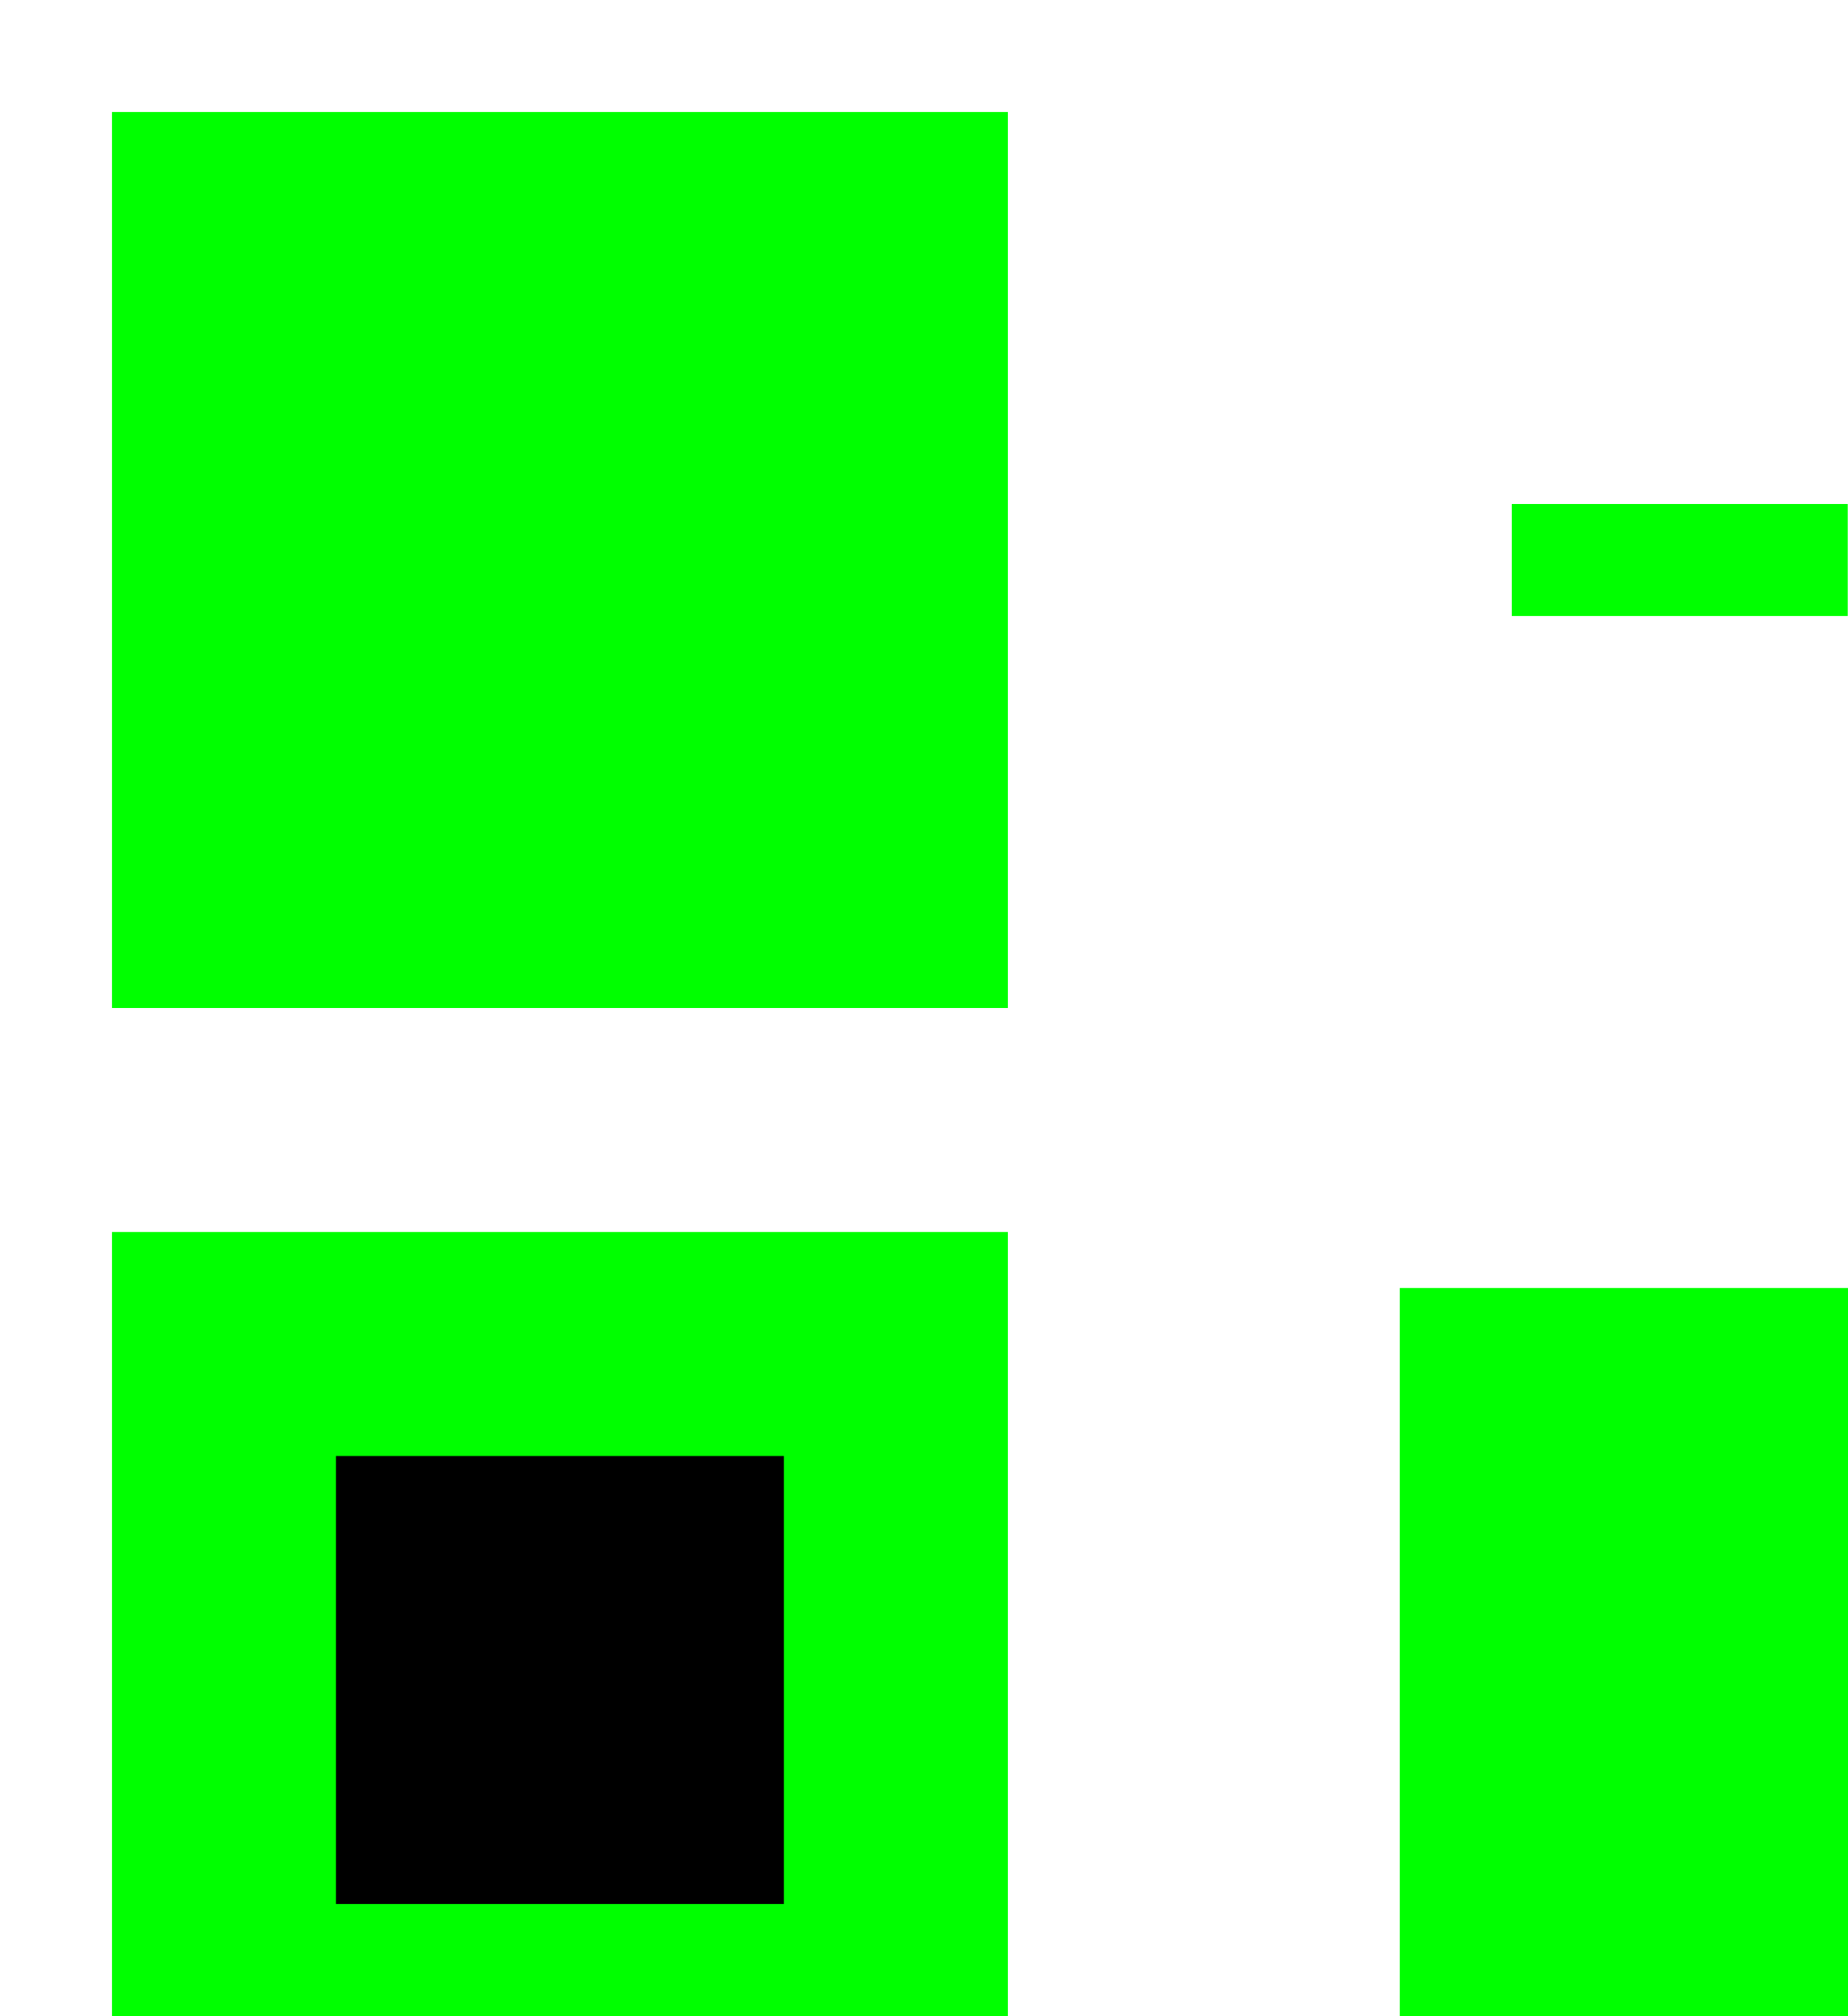
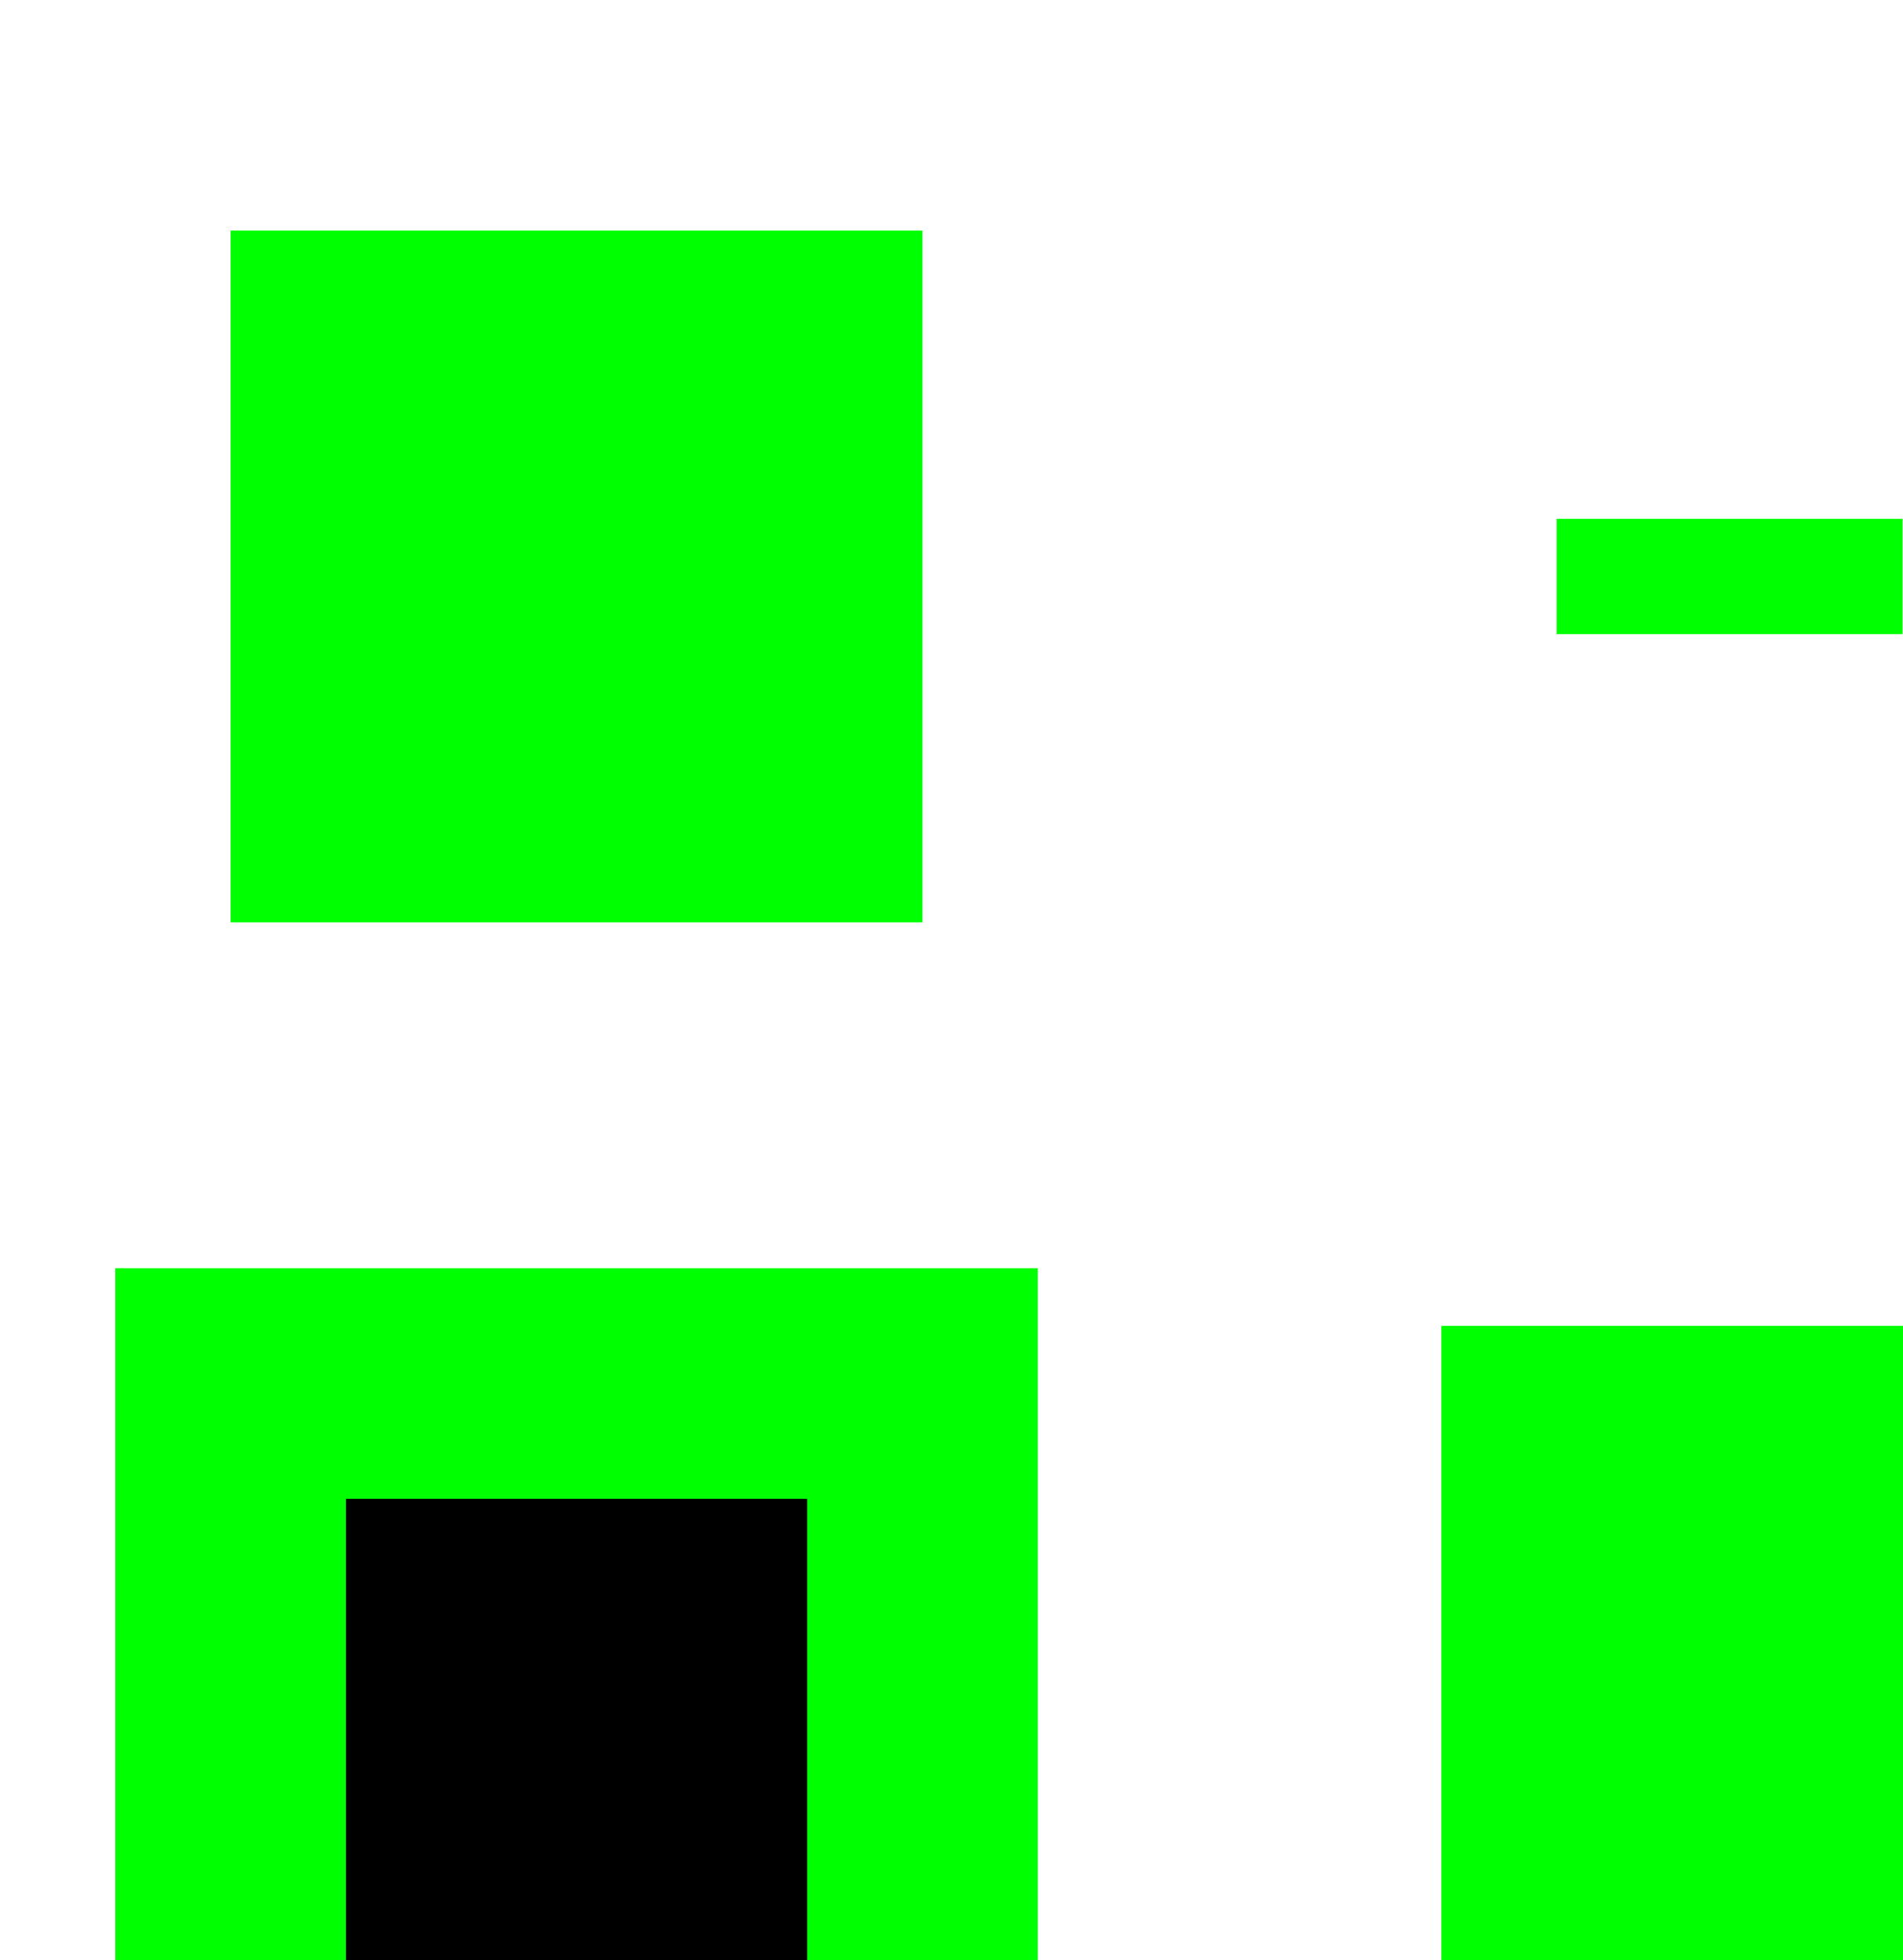
<svg xmlns="http://www.w3.org/2000/svg">
-   <rect x="10" y="10" width="80" height="80" fill="#00ff00" />
+   <rect x="20" y="20" width="60" height="60" fill="#00ff00" />
  <rect x="135" y="45" width="30" height="10" fill="#00ff00" />
  <rect x="10" y="110" width="80" height="80" fill="#00ff00" />
  <rect x="30" y="130" width="40" height="40" fill="#000000" />
  <rect x="125" y="115" width="50" height="70" fill="#00ff00" />
</svg>
